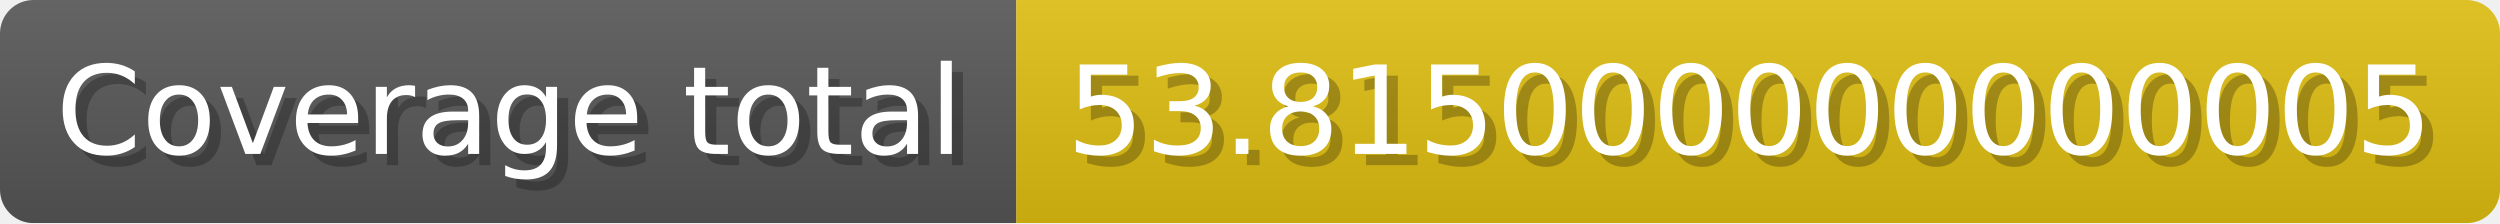
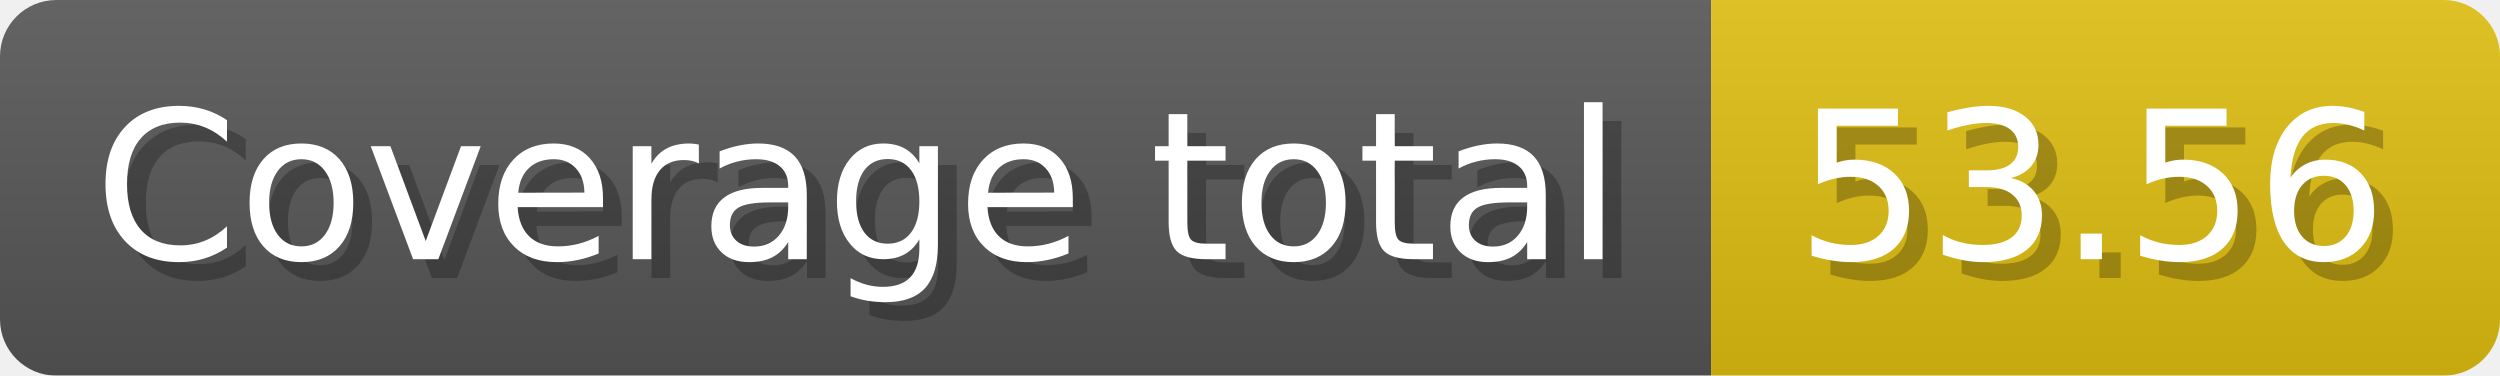
- <svg xmlns="http://www.w3.org/2000/svg" width="224.1" height="20" viewBox="0 0 2241 200" role="img" aria-label="Coverage total: 53.815000000000005">
+ <svg xmlns="http://www.w3.org/2000/svg" width="133.1" height="20" viewBox="0 0 1331 200" role="img" aria-label="Coverage total: 53.56">
  <linearGradient id="a" x2="0" y2="100%">
    <stop offset="0" stop-opacity=".1" stop-color="#EEE" />
    <stop offset="1" stop-opacity=".1" />
  </linearGradient>
  <mask id="m">
-     <rect width="2241" height="200" rx="30" fill="#FFF" />
+     <rect width="1331" height="200" rx="30" fill="#FFF" />
  </mask>
  <g mask="url(#m)">
    <rect width="911" height="200" fill="#555" />
-     <rect width="1330" height="200" fill="#DB1" x="911" />
-     <rect width="2241" height="200" fill="url(#a)" />
+     <rect width="420" height="200" fill="#DB1" x="911" />
+     <rect width="1331" height="200" fill="url(#a)" />
  </g>
  <g aria-hidden="true" fill="#fff" text-anchor="start" font-family="Verdana,DejaVu Sans,sans-serif" font-size="110">
    <text x="60" y="148" textLength="811" fill="#000" opacity="0.25">Coverage total</text>
    <text x="50" y="138" textLength="811">Coverage total</text>
-     <text x="966" y="148" textLength="1230" fill="#000" opacity="0.25">53.815000000000005</text>
-     <text x="956" y="138" textLength="1230">53.815000000000005</text>
+     <text x="966" y="148" textLength="320" fill="#000" opacity="0.25">53.56</text>
+     <text x="956" y="138" textLength="320">53.56</text>
  </g>
</svg>
